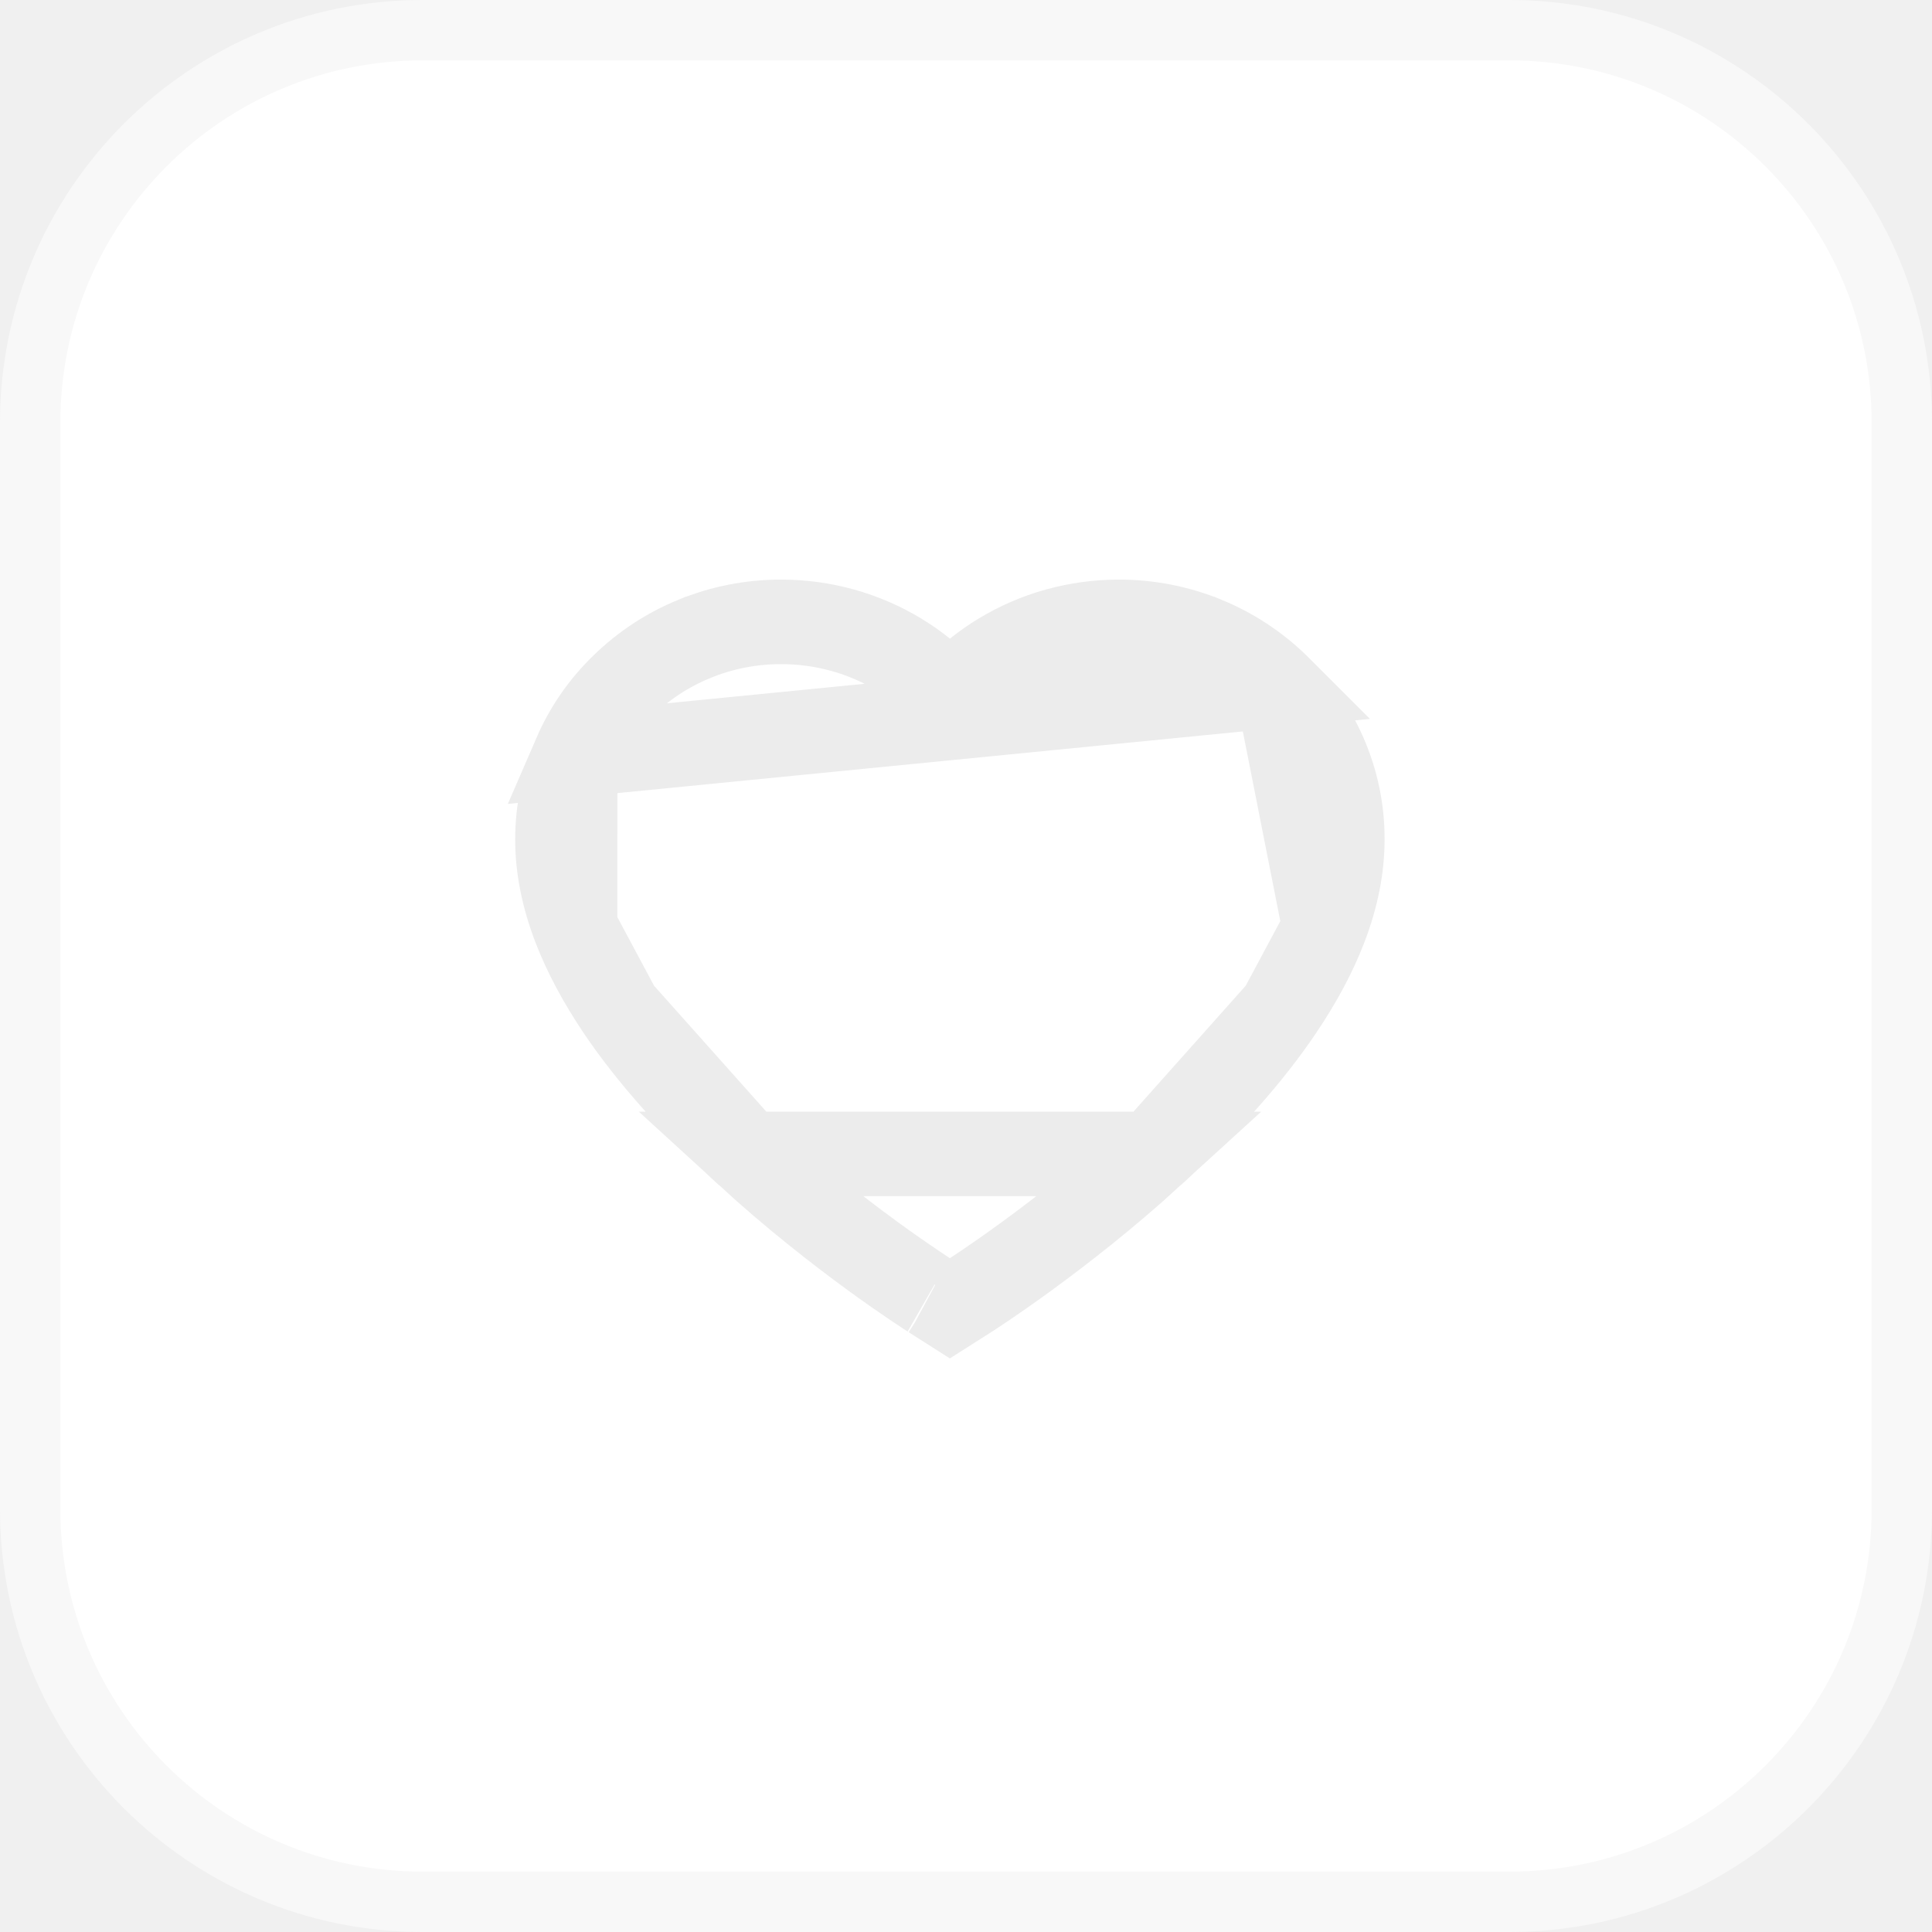
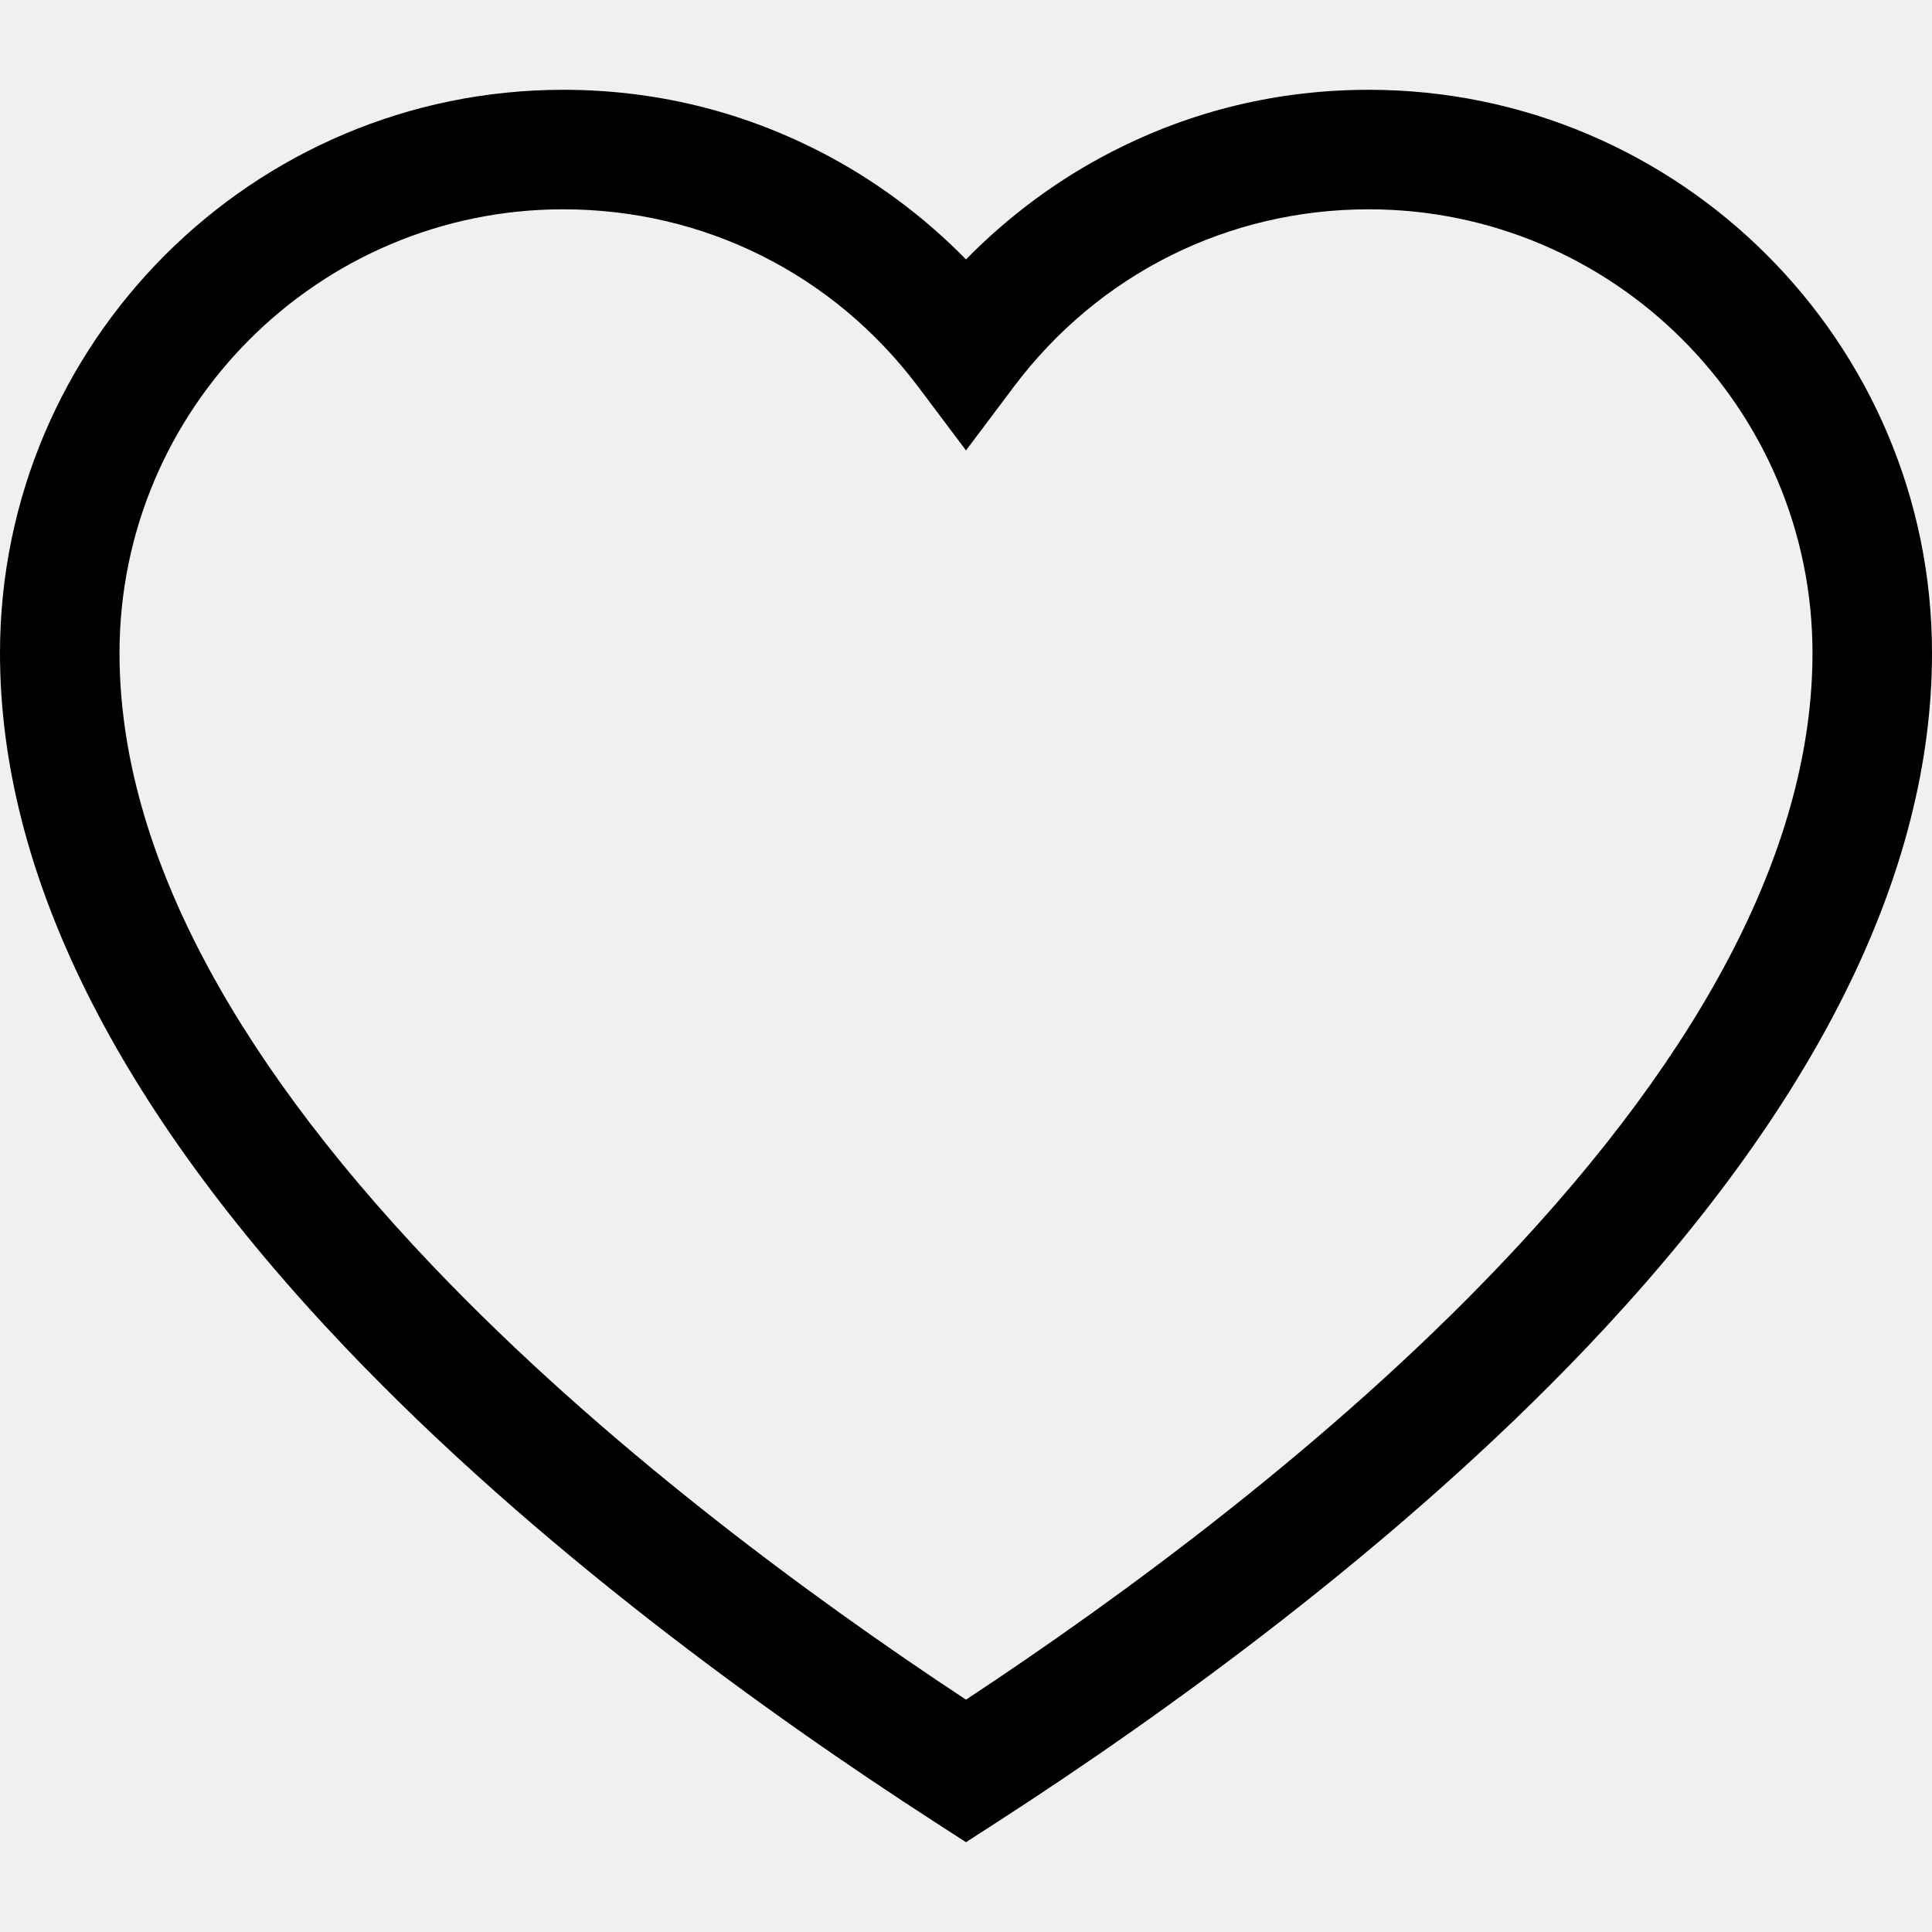
- <svg xmlns="http://www.w3.org/2000/svg" width="32" height="32" viewBox="0 0 32 32" fill="none">
-   <rect x="0.5" y="0.5" width="31" height="31" rx="6.5" fill="white" stroke="#F8F8F8" />
-   <path d="M21.149 11.356L21.148 11.355C20.809 11.026 20.41 10.764 19.971 10.583L19.97 10.583C19.514 10.395 19.025 10.299 18.531 10.3L18.529 10.3C17.835 10.3 17.158 10.489 16.572 10.844L16.572 10.844C16.431 10.929 16.299 11.022 16.173 11.123L15.734 11.476L15.295 11.123C15.17 11.022 15.037 10.929 14.897 10.844L14.897 10.844C14.31 10.489 13.634 10.3 12.939 10.3C12.437 10.3 11.955 10.395 11.499 10.583L11.498 10.583C11.057 10.764 10.661 11.024 10.32 11.356L10.319 11.357L10.319 11.357C9.981 11.683 9.712 12.072 9.526 12.502L21.149 11.356ZM21.149 11.356C21.486 11.684 21.756 12.073 21.943 12.502C22.137 12.949 22.235 13.42 22.233 13.906V13.908C22.233 14.363 22.14 14.851 21.942 15.365L21.941 15.367M21.149 11.356L21.941 15.367M12.38 19.113L12.38 19.113C13.129 19.8 13.877 20.382 14.447 20.799C14.732 21.007 14.971 21.172 15.142 21.287C15.227 21.345 15.295 21.39 15.343 21.421C15.394 21.454 15.417 21.469 15.415 21.468L15.427 21.475L15.427 21.475L15.733 21.67L16.04 21.475L16.04 21.475C16.091 21.442 17.582 20.49 19.087 19.113H12.38ZM12.38 19.113C11.475 18.285 10.763 17.482 10.255 16.73M12.38 19.113L10.255 16.73M21.941 15.367C21.777 15.795 21.533 16.254 21.211 16.73M21.941 15.367L21.211 16.73M10.255 16.73C9.935 16.255 9.691 15.796 9.525 15.365L10.255 16.73ZM21.211 16.73C20.703 17.482 19.991 18.285 19.087 19.113L21.211 16.73ZM9.233 13.908C9.233 13.421 9.332 12.948 9.526 12.502L9.525 15.365C9.327 14.851 9.233 14.362 9.233 13.908Z" stroke="#ECECEC" stroke-width="1.4" />
+ <svg xmlns="http://www.w3.org/2000/svg" version="1.1" id="Capa_1" x="0px" y="0px" viewBox="0 0 485 485" style="enable-background:new 0 0 485 485;" xml:space="preserve">
+   <g>
+     <path d="M343.611,22.543c-22.613,0-44.227,5.184-64.238,15.409c-13.622,6.959-26.136,16.205-36.873,27.175   c-10.738-10.97-23.251-20.216-36.873-27.175c-20.012-10.225-41.625-15.409-64.239-15.409C63.427,22.543,0,85.97,0,163.932   c0,55.219,29.163,113.866,86.678,174.314c48.022,50.471,106.816,92.543,147.681,118.95l8.141,5.261l8.141-5.261   c40.865-26.406,99.659-68.479,147.682-118.95C455.838,277.798,485,219.151,485,163.932C485,85.97,421.573,22.543,343.611,22.543z    M376.589,317.566c-42.918,45.106-95.196,83.452-134.089,109.116c-38.893-25.665-91.171-64.01-134.088-109.116   C56.381,262.884,30,211.194,30,163.932c0-61.42,49.969-111.389,111.389-111.389c35.361,0,67.844,16.243,89.118,44.563   l11.993,15.965l11.993-15.965c21.274-28.32,53.757-44.563,89.118-44.563c61.42,0,111.389,49.969,111.389,111.389   C455,211.194,428.618,262.884,376.589,317.566z" />
+   </g>
+   <g>
+ </g>
+   <g>
+ </g>
+   <g>
+ </g>
+   <g>
+ </g>
+   <g>
+ </g>
+   <g>
+ </g>
+   <g>
+ </g>
+   <g>
+ </g>
+   <g>
+ </g>
+   <g>
+ </g>
+   <g>
+ </g>
+   <g>
+ </g>
+   <g>
+ </g>
+   <g>
+ </g>
+   <g>
+ </g>
</svg>
